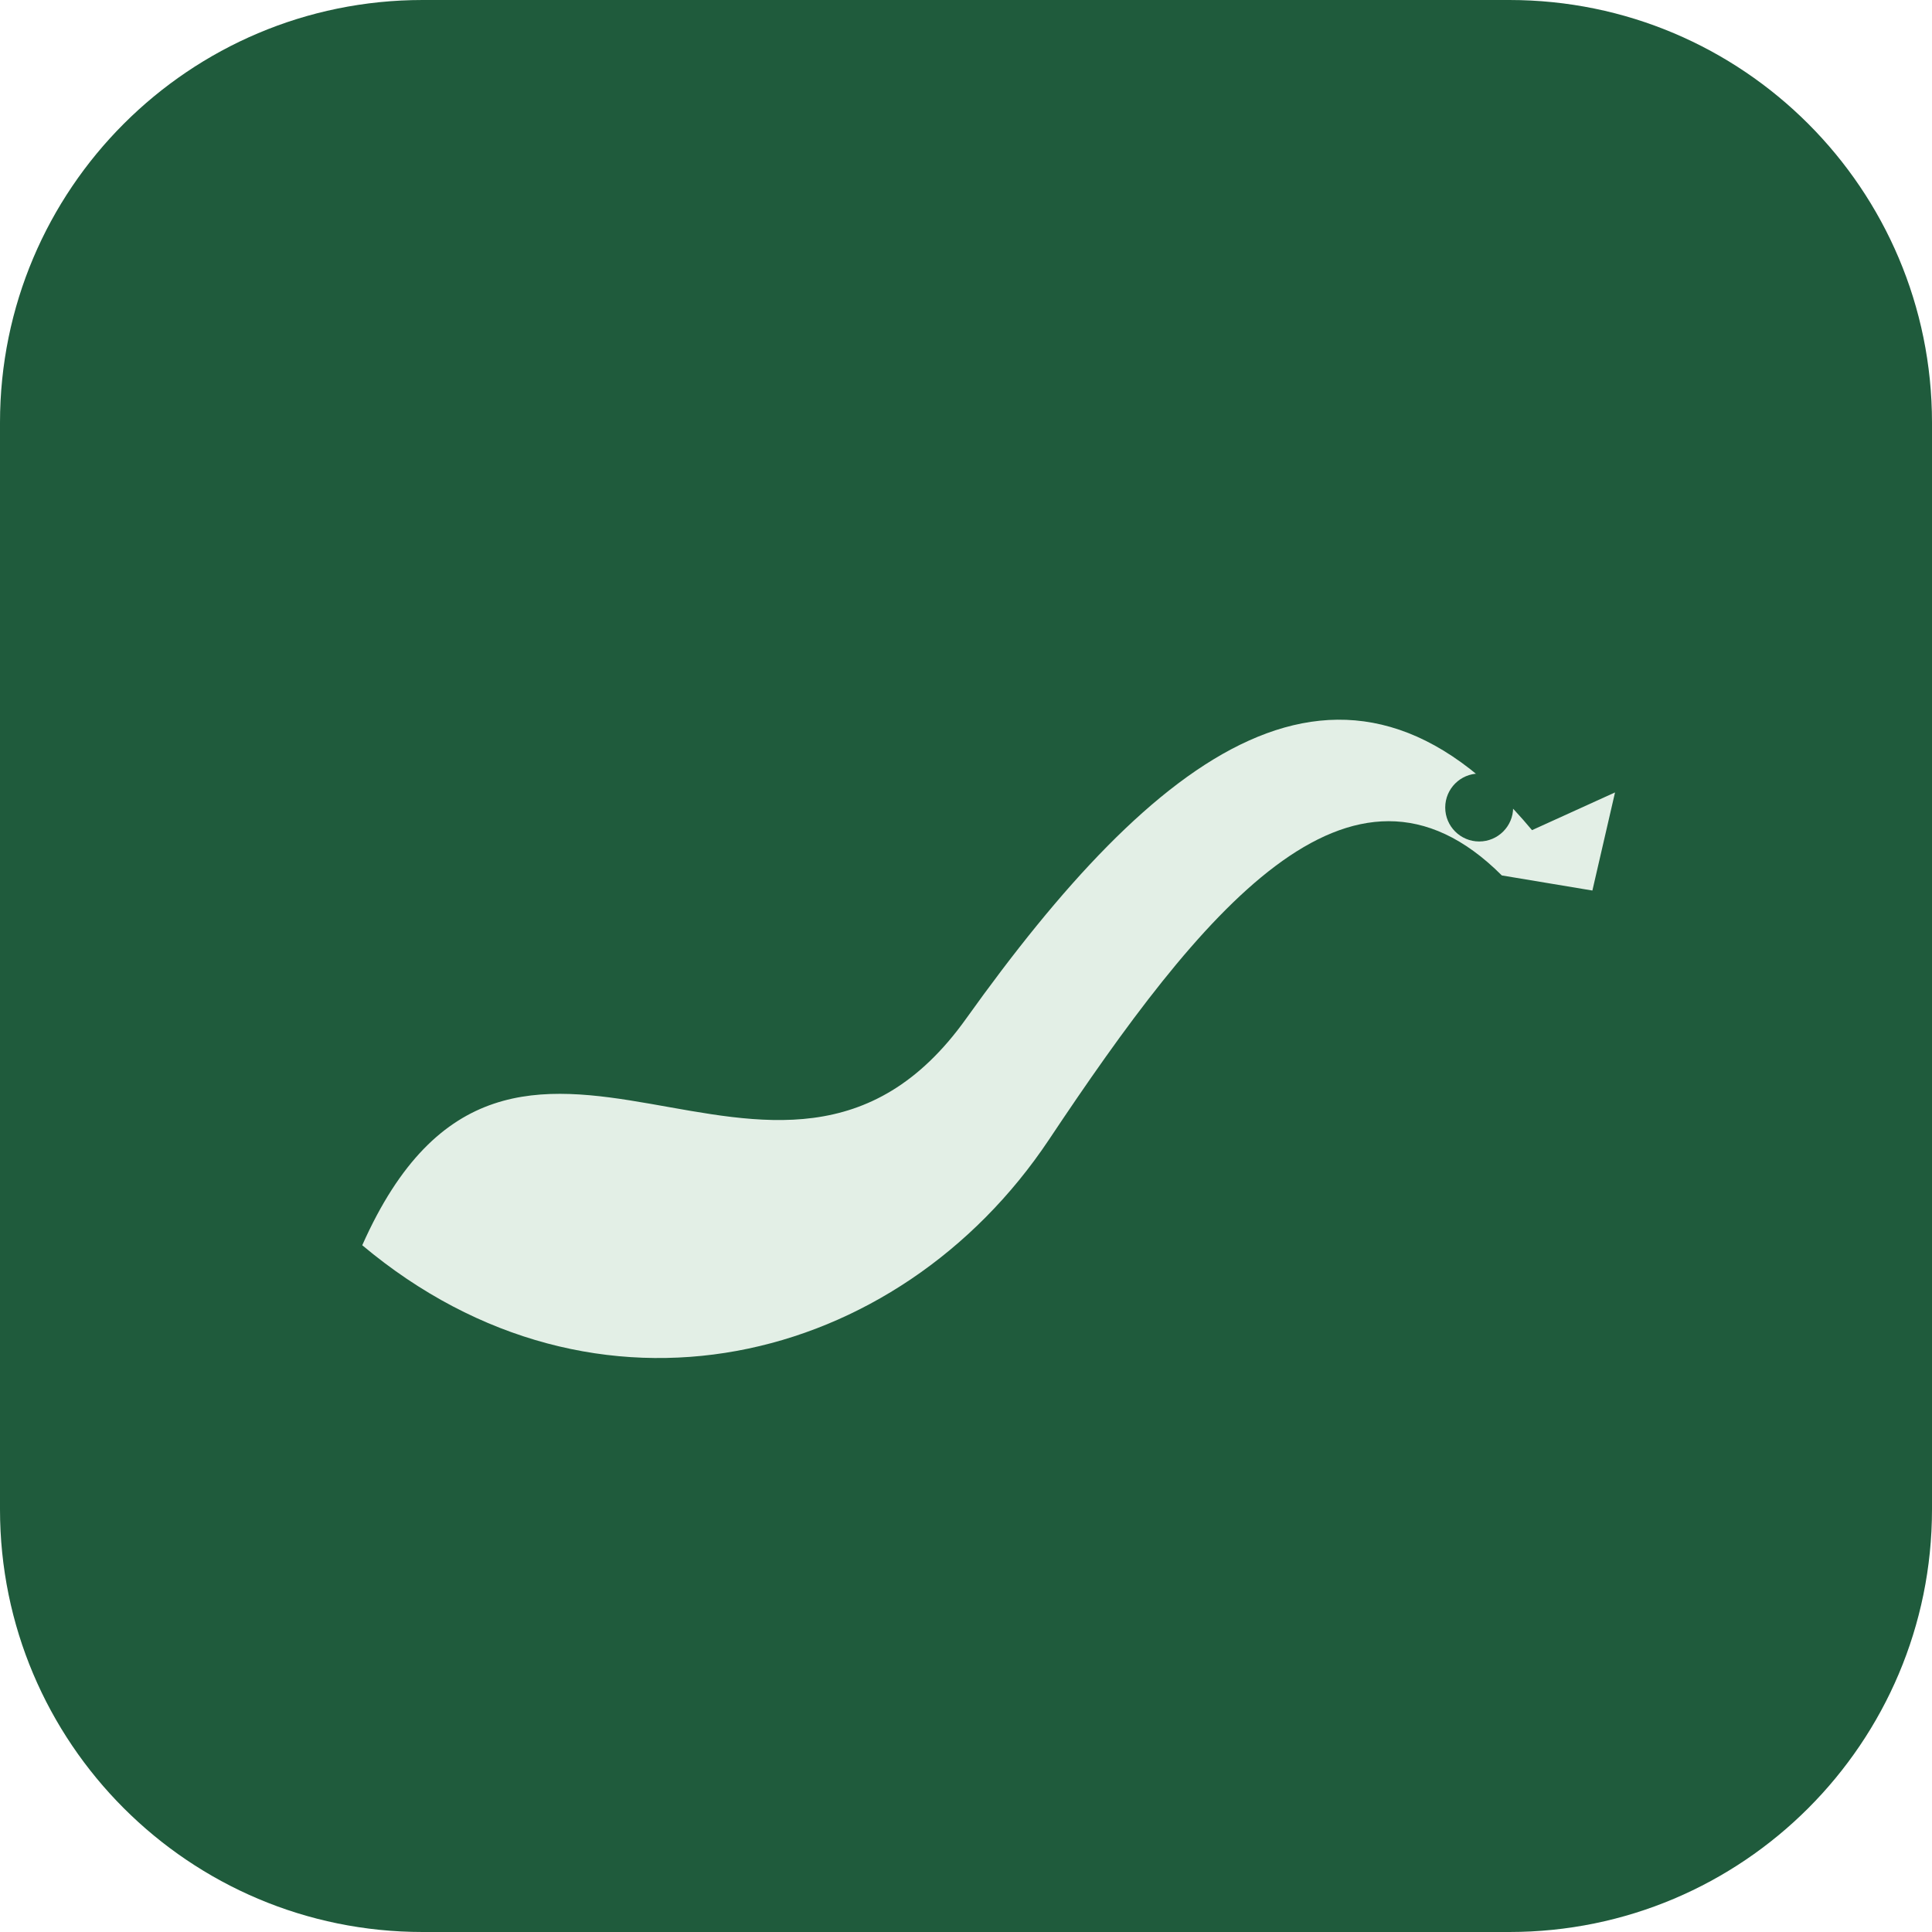
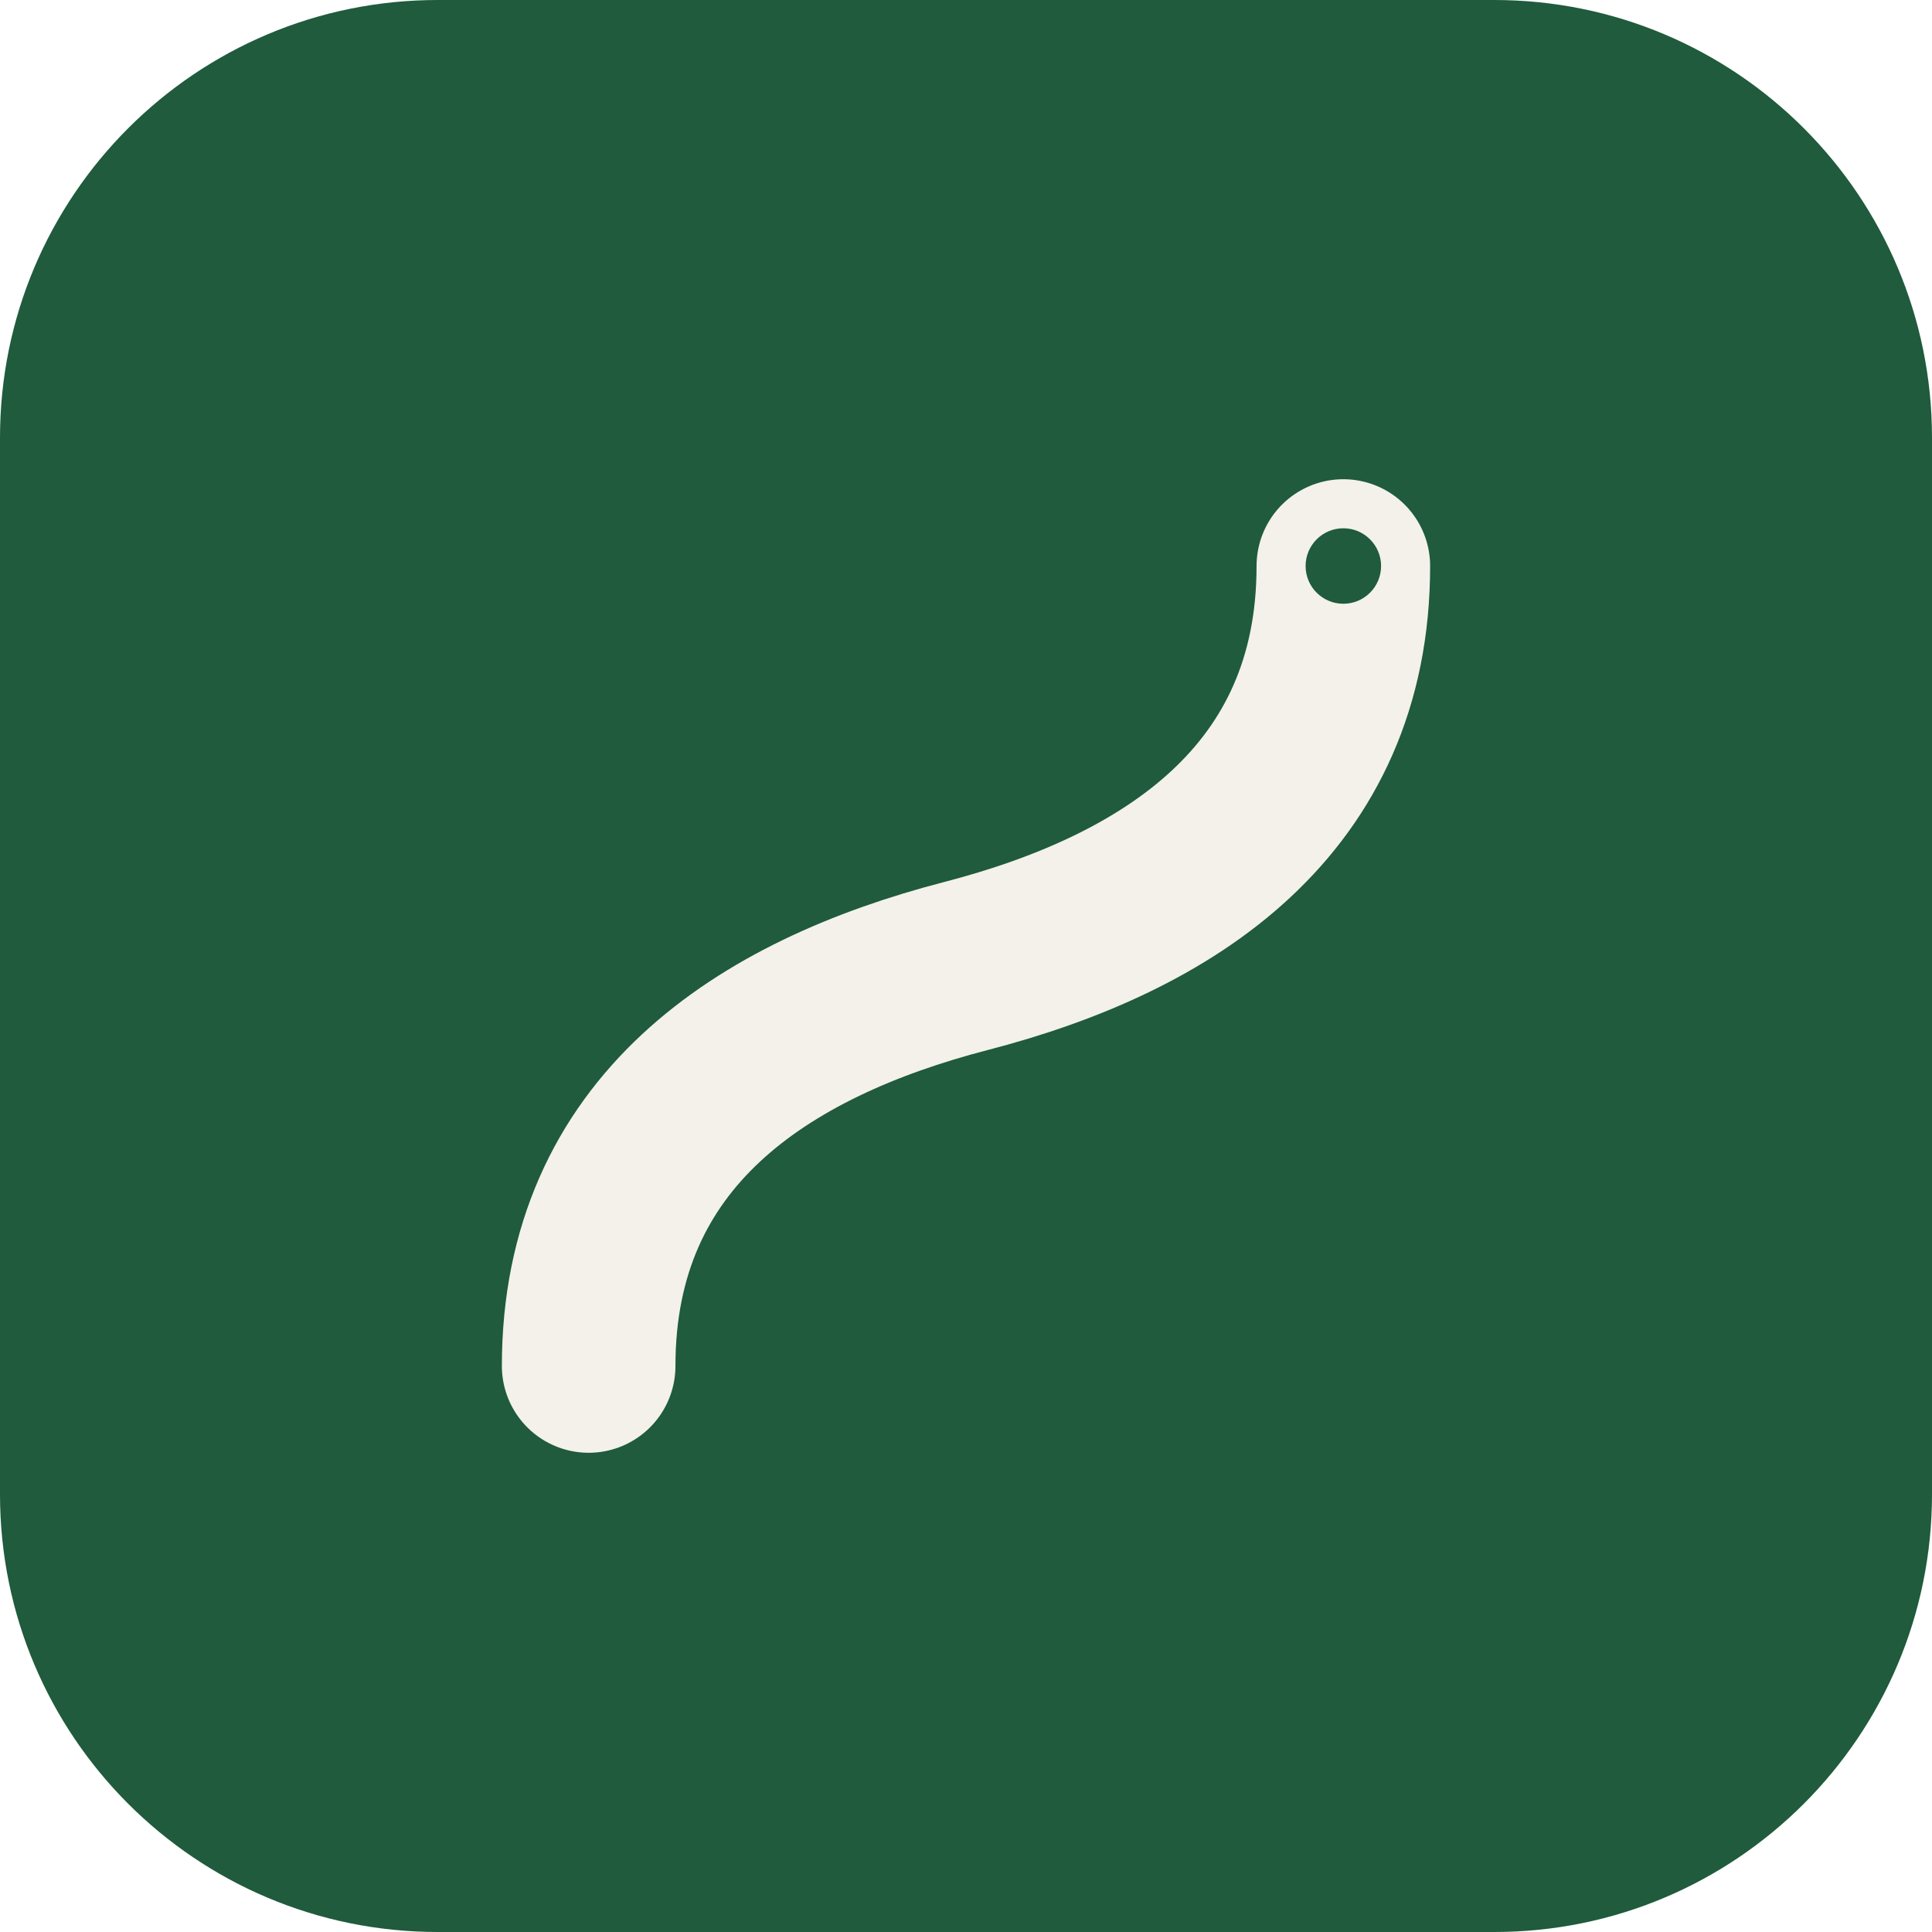
<svg xmlns="http://www.w3.org/2000/svg" viewBox="0 0 512 512">
-   <rect width="512" height="512" rx="112" fill="#1f5b3c" />
-   <path d="M96 330c40-90 110 10 160-60s100-110 150-50l22-10-6 26-24-4c-40-40-80 10-120 70s-120 80-182 28z" fill="#e3efe6" />
-   <circle cx="392" cy="214" r="9" fill="#1f5b3c" />
+   <rect width="512" height="512" rx="116" fill="#1f5b3c" />
+   <path d="M156 362c0-62 46-92 100-106s100-44 100-106" fill="none" stroke="#f3f1ea" stroke-width="46" stroke-linecap="round" />
+   <circle cx="356" cy="150" r="10" fill="#1f5b3c" />
</svg>
